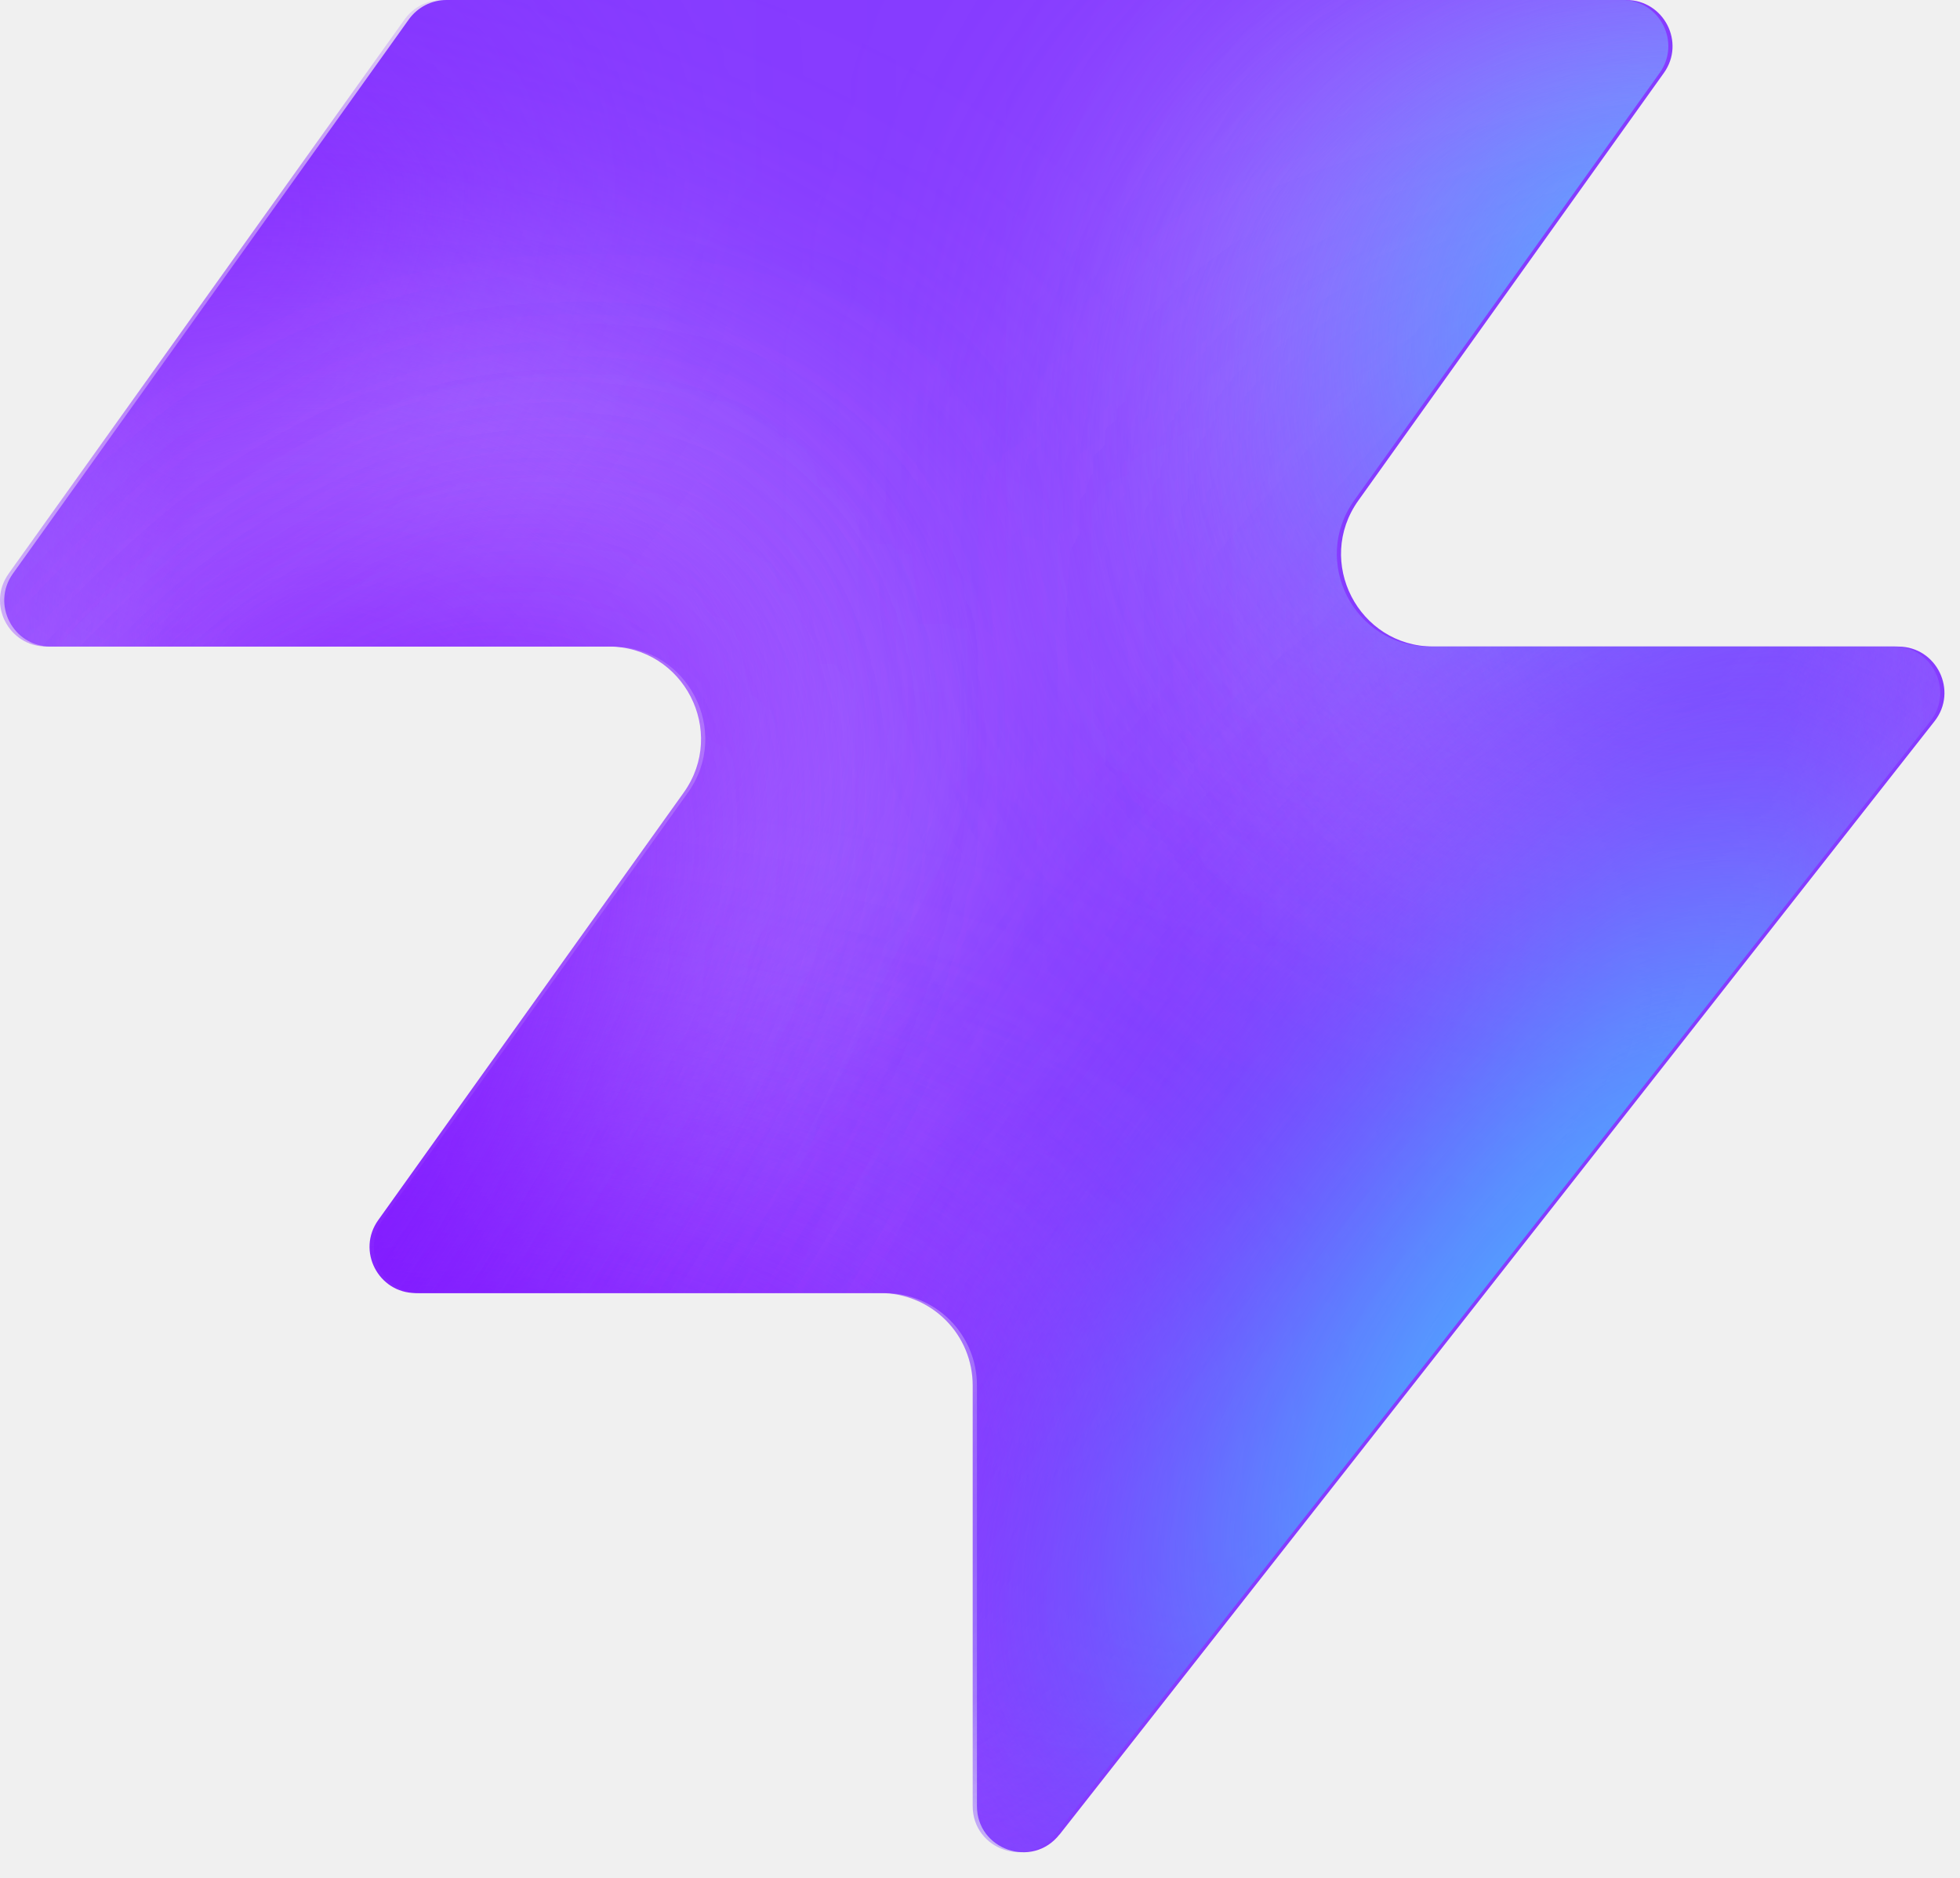
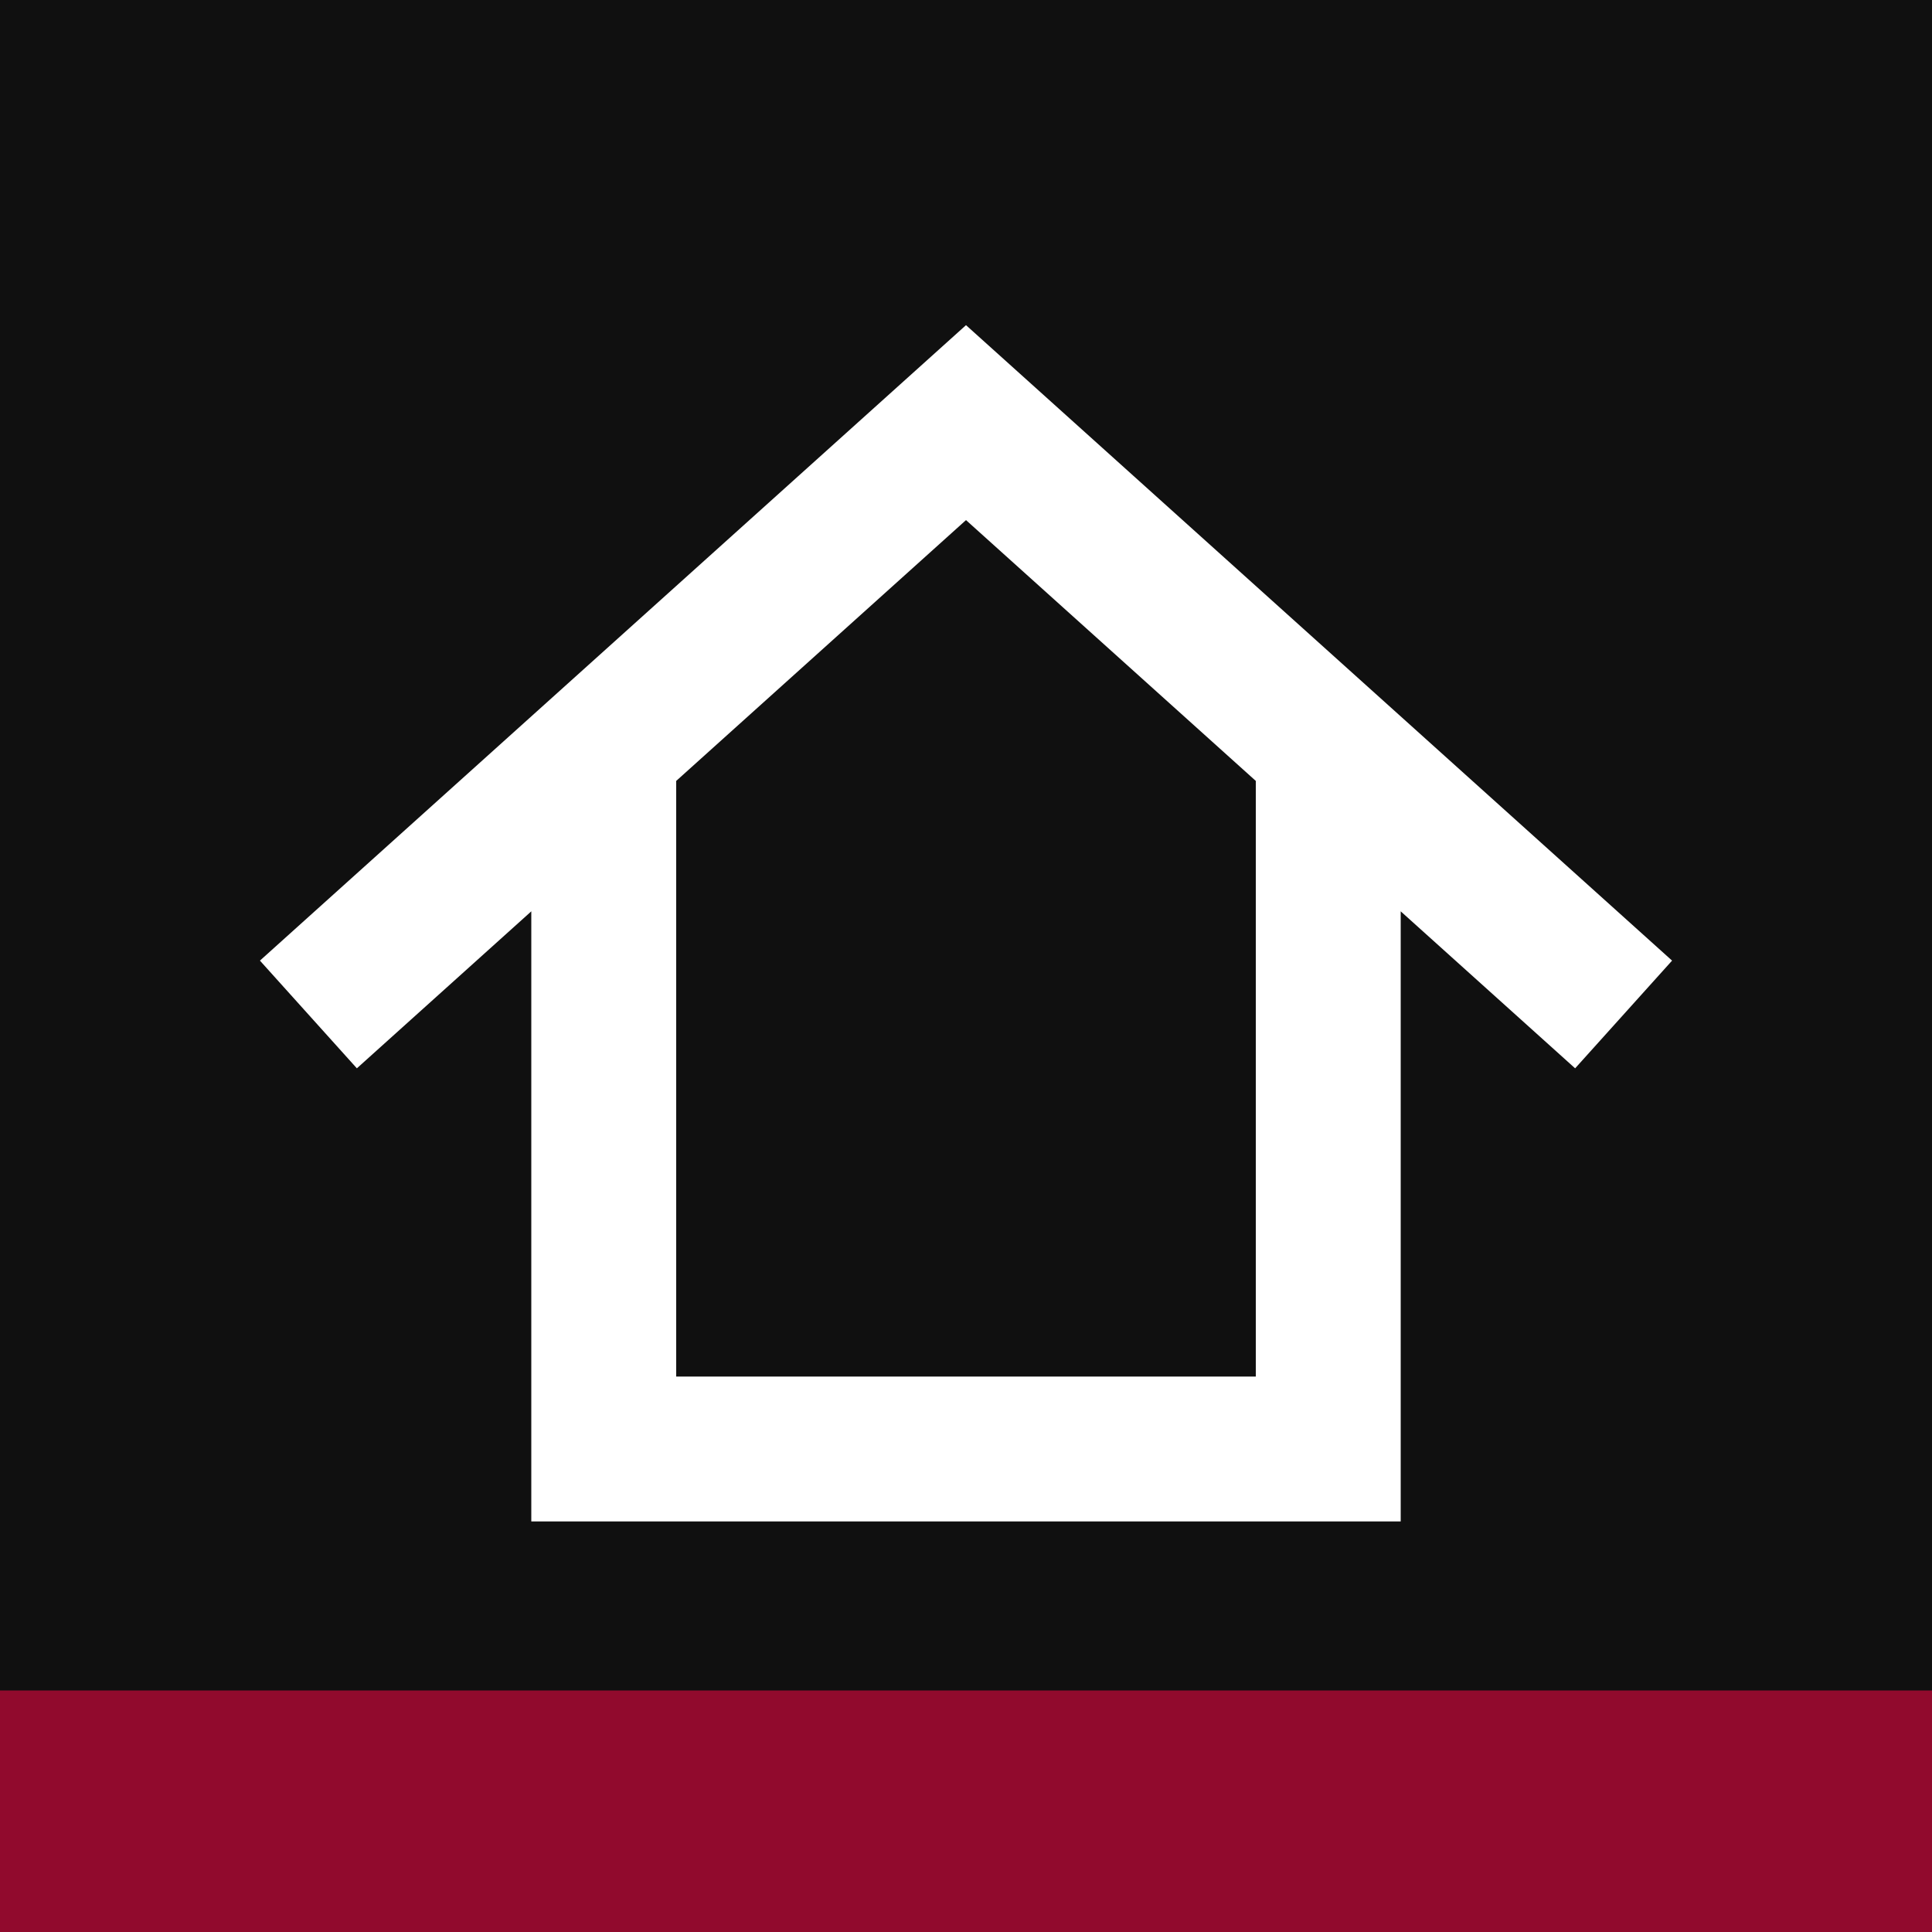
- <svg xmlns="http://www.w3.org/2000/svg" width="48" height="46" fill="none" viewBox="0 0 48 46">
-   <path fill="#863bff" d="M25.946 44.938c-.664.845-2.021.375-2.021-.698V33.937a2.26 2.26 0 0 0-2.262-2.262H10.287c-.92 0-1.456-1.04-.92-1.788l7.48-10.471c1.07-1.497 0-3.578-1.842-3.578H1.237c-.92 0-1.456-1.04-.92-1.788L10.013.474c.214-.297.556-.474.92-.474h28.894c.92 0 1.456 1.04.92 1.788l-7.48 10.471c-1.07 1.498 0 3.579 1.842 3.579h11.377c.943 0 1.473 1.088.89 1.83L25.947 44.94z" style="fill:#863bff;fill:color(display-p3 .525 .23 1);fill-opacity:1" />
-   <mask id="a" width="48" height="46" x="0" y="0" maskUnits="userSpaceOnUse" style="mask-type:alpha">
-     <path fill="#000" d="M25.842 44.938c-.664.844-2.021.375-2.021-.698V33.937a2.26 2.26 0 0 0-2.262-2.262H10.183c-.92 0-1.456-1.04-.92-1.788l7.48-10.471c1.07-1.498 0-3.579-1.842-3.579H1.133c-.92 0-1.456-1.04-.92-1.787L9.91.473c.214-.297.556-.474.92-.474h28.894c.92 0 1.456 1.04.92 1.788l-7.48 10.471c-1.07 1.498 0 3.578 1.842 3.578h11.377c.943 0 1.473 1.088.89 1.832L25.843 44.94z" style="fill:#000;fill-opacity:1" />
-   </mask>
-   <g mask="url(#a)">
-     <g filter="url(#b)">
-       <ellipse cx="5.508" cy="14.704" fill="#ede6ff" rx="5.508" ry="14.704" style="fill:#ede6ff;fill:color(display-p3 .927 .903 1);fill-opacity:1" transform="matrix(.00324 1 1 -.00324 -4.47 31.516)" />
-     </g>
-     <g filter="url(#c)">
-       <ellipse cx="10.399" cy="29.851" fill="#ede6ff" rx="10.399" ry="29.851" style="fill:#ede6ff;fill:color(display-p3 .927 .903 1);fill-opacity:1" transform="matrix(.00324 1 1 -.00324 -39.328 7.883)" />
-     </g>
-     <g filter="url(#d)">
-       <ellipse cx="5.508" cy="30.487" fill="#7e14ff" rx="5.508" ry="30.487" style="fill:#7e14ff;fill:color(display-p3 .492 .077 1);fill-opacity:1" transform="rotate(89.814 -25.913 -14.639)scale(1 -1)" />
-     </g>
-     <g filter="url(#e)">
-       <ellipse cx="5.508" cy="30.599" fill="#7e14ff" rx="5.508" ry="30.599" style="fill:#7e14ff;fill:color(display-p3 .492 .077 1);fill-opacity:1" transform="rotate(89.814 -32.644 -3.334)scale(1 -1)" />
-     </g>
-     <g filter="url(#f)">
-       <ellipse cx="5.508" cy="30.599" fill="#7e14ff" rx="5.508" ry="30.599" style="fill:#7e14ff;fill:color(display-p3 .492 .077 1);fill-opacity:1" transform="matrix(.00324 1 1 -.00324 -34.34 30.47)" />
-     </g>
-     <g filter="url(#g)">
-       <ellipse cx="14.072" cy="22.078" fill="#ede6ff" rx="14.072" ry="22.078" style="fill:#ede6ff;fill:color(display-p3 .927 .903 1);fill-opacity:1" transform="rotate(93.35 24.506 48.493)scale(-1 1)" />
-     </g>
-     <g filter="url(#h)">
-       <ellipse cx="3.47" cy="21.501" fill="#7e14ff" rx="3.47" ry="21.501" style="fill:#7e14ff;fill:color(display-p3 .492 .077 1);fill-opacity:1" transform="rotate(89.009 28.708 47.59)scale(-1 1)" />
-     </g>
-     <g filter="url(#i)">
-       <ellipse cx="3.47" cy="21.501" fill="#7e14ff" rx="3.47" ry="21.501" style="fill:#7e14ff;fill:color(display-p3 .492 .077 1);fill-opacity:1" transform="rotate(89.009 28.708 47.59)scale(-1 1)" />
-     </g>
-     <g filter="url(#j)">
-       <ellipse cx=".387" cy="8.972" fill="#7e14ff" rx="4.407" ry="29.108" style="fill:#7e14ff;fill:color(display-p3 .492 .077 1);fill-opacity:1" transform="rotate(39.51 .387 8.972)" />
-     </g>
-     <g filter="url(#k)">
-       <ellipse cx="47.523" cy="-6.092" fill="#7e14ff" rx="4.407" ry="29.108" style="fill:#7e14ff;fill:color(display-p3 .492 .077 1);fill-opacity:1" transform="rotate(37.892 47.523 -6.092)" />
-     </g>
-     <g filter="url(#l)">
-       <ellipse cx="41.412" cy="6.333" fill="#47bfff" rx="5.971" ry="9.665" style="fill:#47bfff;fill:color(display-p3 .28 .748 1);fill-opacity:1" transform="rotate(37.892 41.412 6.333)" />
-     </g>
-     <g filter="url(#m)">
-       <ellipse cx="-1.879" cy="38.332" fill="#7e14ff" rx="4.407" ry="29.108" style="fill:#7e14ff;fill:color(display-p3 .492 .077 1);fill-opacity:1" transform="rotate(37.892 -1.88 38.332)" />
-     </g>
-     <g filter="url(#n)">
-       <ellipse cx="-1.879" cy="38.332" fill="#7e14ff" rx="4.407" ry="29.108" style="fill:#7e14ff;fill:color(display-p3 .492 .077 1);fill-opacity:1" transform="rotate(37.892 -1.88 38.332)" />
-     </g>
-     <g filter="url(#o)">
-       <ellipse cx="35.651" cy="29.907" fill="#7e14ff" rx="4.407" ry="29.108" style="fill:#7e14ff;fill:color(display-p3 .492 .077 1);fill-opacity:1" transform="rotate(37.892 35.651 29.907)" />
-     </g>
-     <g filter="url(#p)">
-       <ellipse cx="38.418" cy="32.4" fill="#47bfff" rx="5.971" ry="15.297" style="fill:#47bfff;fill:color(display-p3 .28 .748 1);fill-opacity:1" transform="rotate(37.892 38.418 32.4)" />
-     </g>
-   </g>
-   <defs>
-     <filter id="b" width="60.045" height="41.654" x="-19.77" y="16.149" color-interpolation-filters="sRGB" filterUnits="userSpaceOnUse">
-       <feFlood flood-opacity="0" result="BackgroundImageFix" />
-       <feBlend in="SourceGraphic" in2="BackgroundImageFix" result="shape" />
-       <feGaussianBlur result="effect1_foregroundBlur_2002_17158" stdDeviation="7.659" />
-     </filter>
-     <filter id="c" width="90.34" height="51.437" x="-54.613" y="-7.533" color-interpolation-filters="sRGB" filterUnits="userSpaceOnUse">
-       <feFlood flood-opacity="0" result="BackgroundImageFix" />
-       <feBlend in="SourceGraphic" in2="BackgroundImageFix" result="shape" />
-       <feGaussianBlur result="effect1_foregroundBlur_2002_17158" stdDeviation="7.659" />
-     </filter>
-     <filter id="d" width="79.355" height="29.4" x="-49.64" y="2.03" color-interpolation-filters="sRGB" filterUnits="userSpaceOnUse">
-       <feFlood flood-opacity="0" result="BackgroundImageFix" />
-       <feBlend in="SourceGraphic" in2="BackgroundImageFix" result="shape" />
-       <feGaussianBlur result="effect1_foregroundBlur_2002_17158" stdDeviation="4.596" />
-     </filter>
-     <filter id="e" width="79.579" height="29.4" x="-45.045" y="20.029" color-interpolation-filters="sRGB" filterUnits="userSpaceOnUse">
-       <feFlood flood-opacity="0" result="BackgroundImageFix" />
-       <feBlend in="SourceGraphic" in2="BackgroundImageFix" result="shape" />
-       <feGaussianBlur result="effect1_foregroundBlur_2002_17158" stdDeviation="4.596" />
-     </filter>
-     <filter id="f" width="79.579" height="29.4" x="-43.513" y="21.178" color-interpolation-filters="sRGB" filterUnits="userSpaceOnUse">
-       <feFlood flood-opacity="0" result="BackgroundImageFix" />
-       <feBlend in="SourceGraphic" in2="BackgroundImageFix" result="shape" />
-       <feGaussianBlur result="effect1_foregroundBlur_2002_17158" stdDeviation="4.596" />
-     </filter>
-     <filter id="g" width="74.749" height="58.852" x="15.756" y="-17.901" color-interpolation-filters="sRGB" filterUnits="userSpaceOnUse">
-       <feFlood flood-opacity="0" result="BackgroundImageFix" />
-       <feBlend in="SourceGraphic" in2="BackgroundImageFix" result="shape" />
-       <feGaussianBlur result="effect1_foregroundBlur_2002_17158" stdDeviation="7.659" />
-     </filter>
-     <filter id="h" width="61.377" height="25.362" x="23.548" y="2.284" color-interpolation-filters="sRGB" filterUnits="userSpaceOnUse">
-       <feFlood flood-opacity="0" result="BackgroundImageFix" />
-       <feBlend in="SourceGraphic" in2="BackgroundImageFix" result="shape" />
-       <feGaussianBlur result="effect1_foregroundBlur_2002_17158" stdDeviation="4.596" />
-     </filter>
-     <filter id="i" width="61.377" height="25.362" x="23.548" y="2.284" color-interpolation-filters="sRGB" filterUnits="userSpaceOnUse">
-       <feFlood flood-opacity="0" result="BackgroundImageFix" />
-       <feBlend in="SourceGraphic" in2="BackgroundImageFix" result="shape" />
-       <feGaussianBlur result="effect1_foregroundBlur_2002_17158" stdDeviation="4.596" />
-     </filter>
-     <filter id="j" width="56.045" height="63.649" x="-27.636" y="-22.853" color-interpolation-filters="sRGB" filterUnits="userSpaceOnUse">
-       <feFlood flood-opacity="0" result="BackgroundImageFix" />
-       <feBlend in="SourceGraphic" in2="BackgroundImageFix" result="shape" />
-       <feGaussianBlur result="effect1_foregroundBlur_2002_17158" stdDeviation="4.596" />
-     </filter>
-     <filter id="k" width="54.814" height="64.646" x="20.116" y="-38.415" color-interpolation-filters="sRGB" filterUnits="userSpaceOnUse">
-       <feFlood flood-opacity="0" result="BackgroundImageFix" />
-       <feBlend in="SourceGraphic" in2="BackgroundImageFix" result="shape" />
-       <feGaussianBlur result="effect1_foregroundBlur_2002_17158" stdDeviation="4.596" />
-     </filter>
-     <filter id="l" width="33.541" height="35.313" x="24.641" y="-11.323" color-interpolation-filters="sRGB" filterUnits="userSpaceOnUse">
-       <feFlood flood-opacity="0" result="BackgroundImageFix" />
-       <feBlend in="SourceGraphic" in2="BackgroundImageFix" result="shape" />
-       <feGaussianBlur result="effect1_foregroundBlur_2002_17158" stdDeviation="4.596" />
-     </filter>
-     <filter id="m" width="54.814" height="64.646" x="-29.286" y="6.009" color-interpolation-filters="sRGB" filterUnits="userSpaceOnUse">
-       <feFlood flood-opacity="0" result="BackgroundImageFix" />
-       <feBlend in="SourceGraphic" in2="BackgroundImageFix" result="shape" />
-       <feGaussianBlur result="effect1_foregroundBlur_2002_17158" stdDeviation="4.596" />
-     </filter>
-     <filter id="n" width="54.814" height="64.646" x="-29.286" y="6.009" color-interpolation-filters="sRGB" filterUnits="userSpaceOnUse">
-       <feFlood flood-opacity="0" result="BackgroundImageFix" />
-       <feBlend in="SourceGraphic" in2="BackgroundImageFix" result="shape" />
-       <feGaussianBlur result="effect1_foregroundBlur_2002_17158" stdDeviation="4.596" />
-     </filter>
-     <filter id="o" width="54.814" height="64.646" x="8.244" y="-2.416" color-interpolation-filters="sRGB" filterUnits="userSpaceOnUse">
-       <feFlood flood-opacity="0" result="BackgroundImageFix" />
-       <feBlend in="SourceGraphic" in2="BackgroundImageFix" result="shape" />
-       <feGaussianBlur result="effect1_foregroundBlur_2002_17158" stdDeviation="4.596" />
-     </filter>
-     <filter id="p" width="39.409" height="43.623" x="18.713" y="10.588" color-interpolation-filters="sRGB" filterUnits="userSpaceOnUse">
-       <feFlood flood-opacity="0" result="BackgroundImageFix" />
-       <feBlend in="SourceGraphic" in2="BackgroundImageFix" result="shape" />
-       <feGaussianBlur result="effect1_foregroundBlur_2002_17158" stdDeviation="4.596" />
-     </filter>
-   </defs>
+ <svg xmlns="http://www.w3.org/2000/svg" viewBox="0 0 32 32">
+   <rect width="32" height="32" fill="#101010" />
+   <path d="M6 16 16 7l10 9M10 14v10h12V14" fill="none" stroke="#fff" stroke-width="2.4" stroke-linecap="square" />
+   <rect y="28" width="32" height="4" fill="#910a2d" />
</svg>
